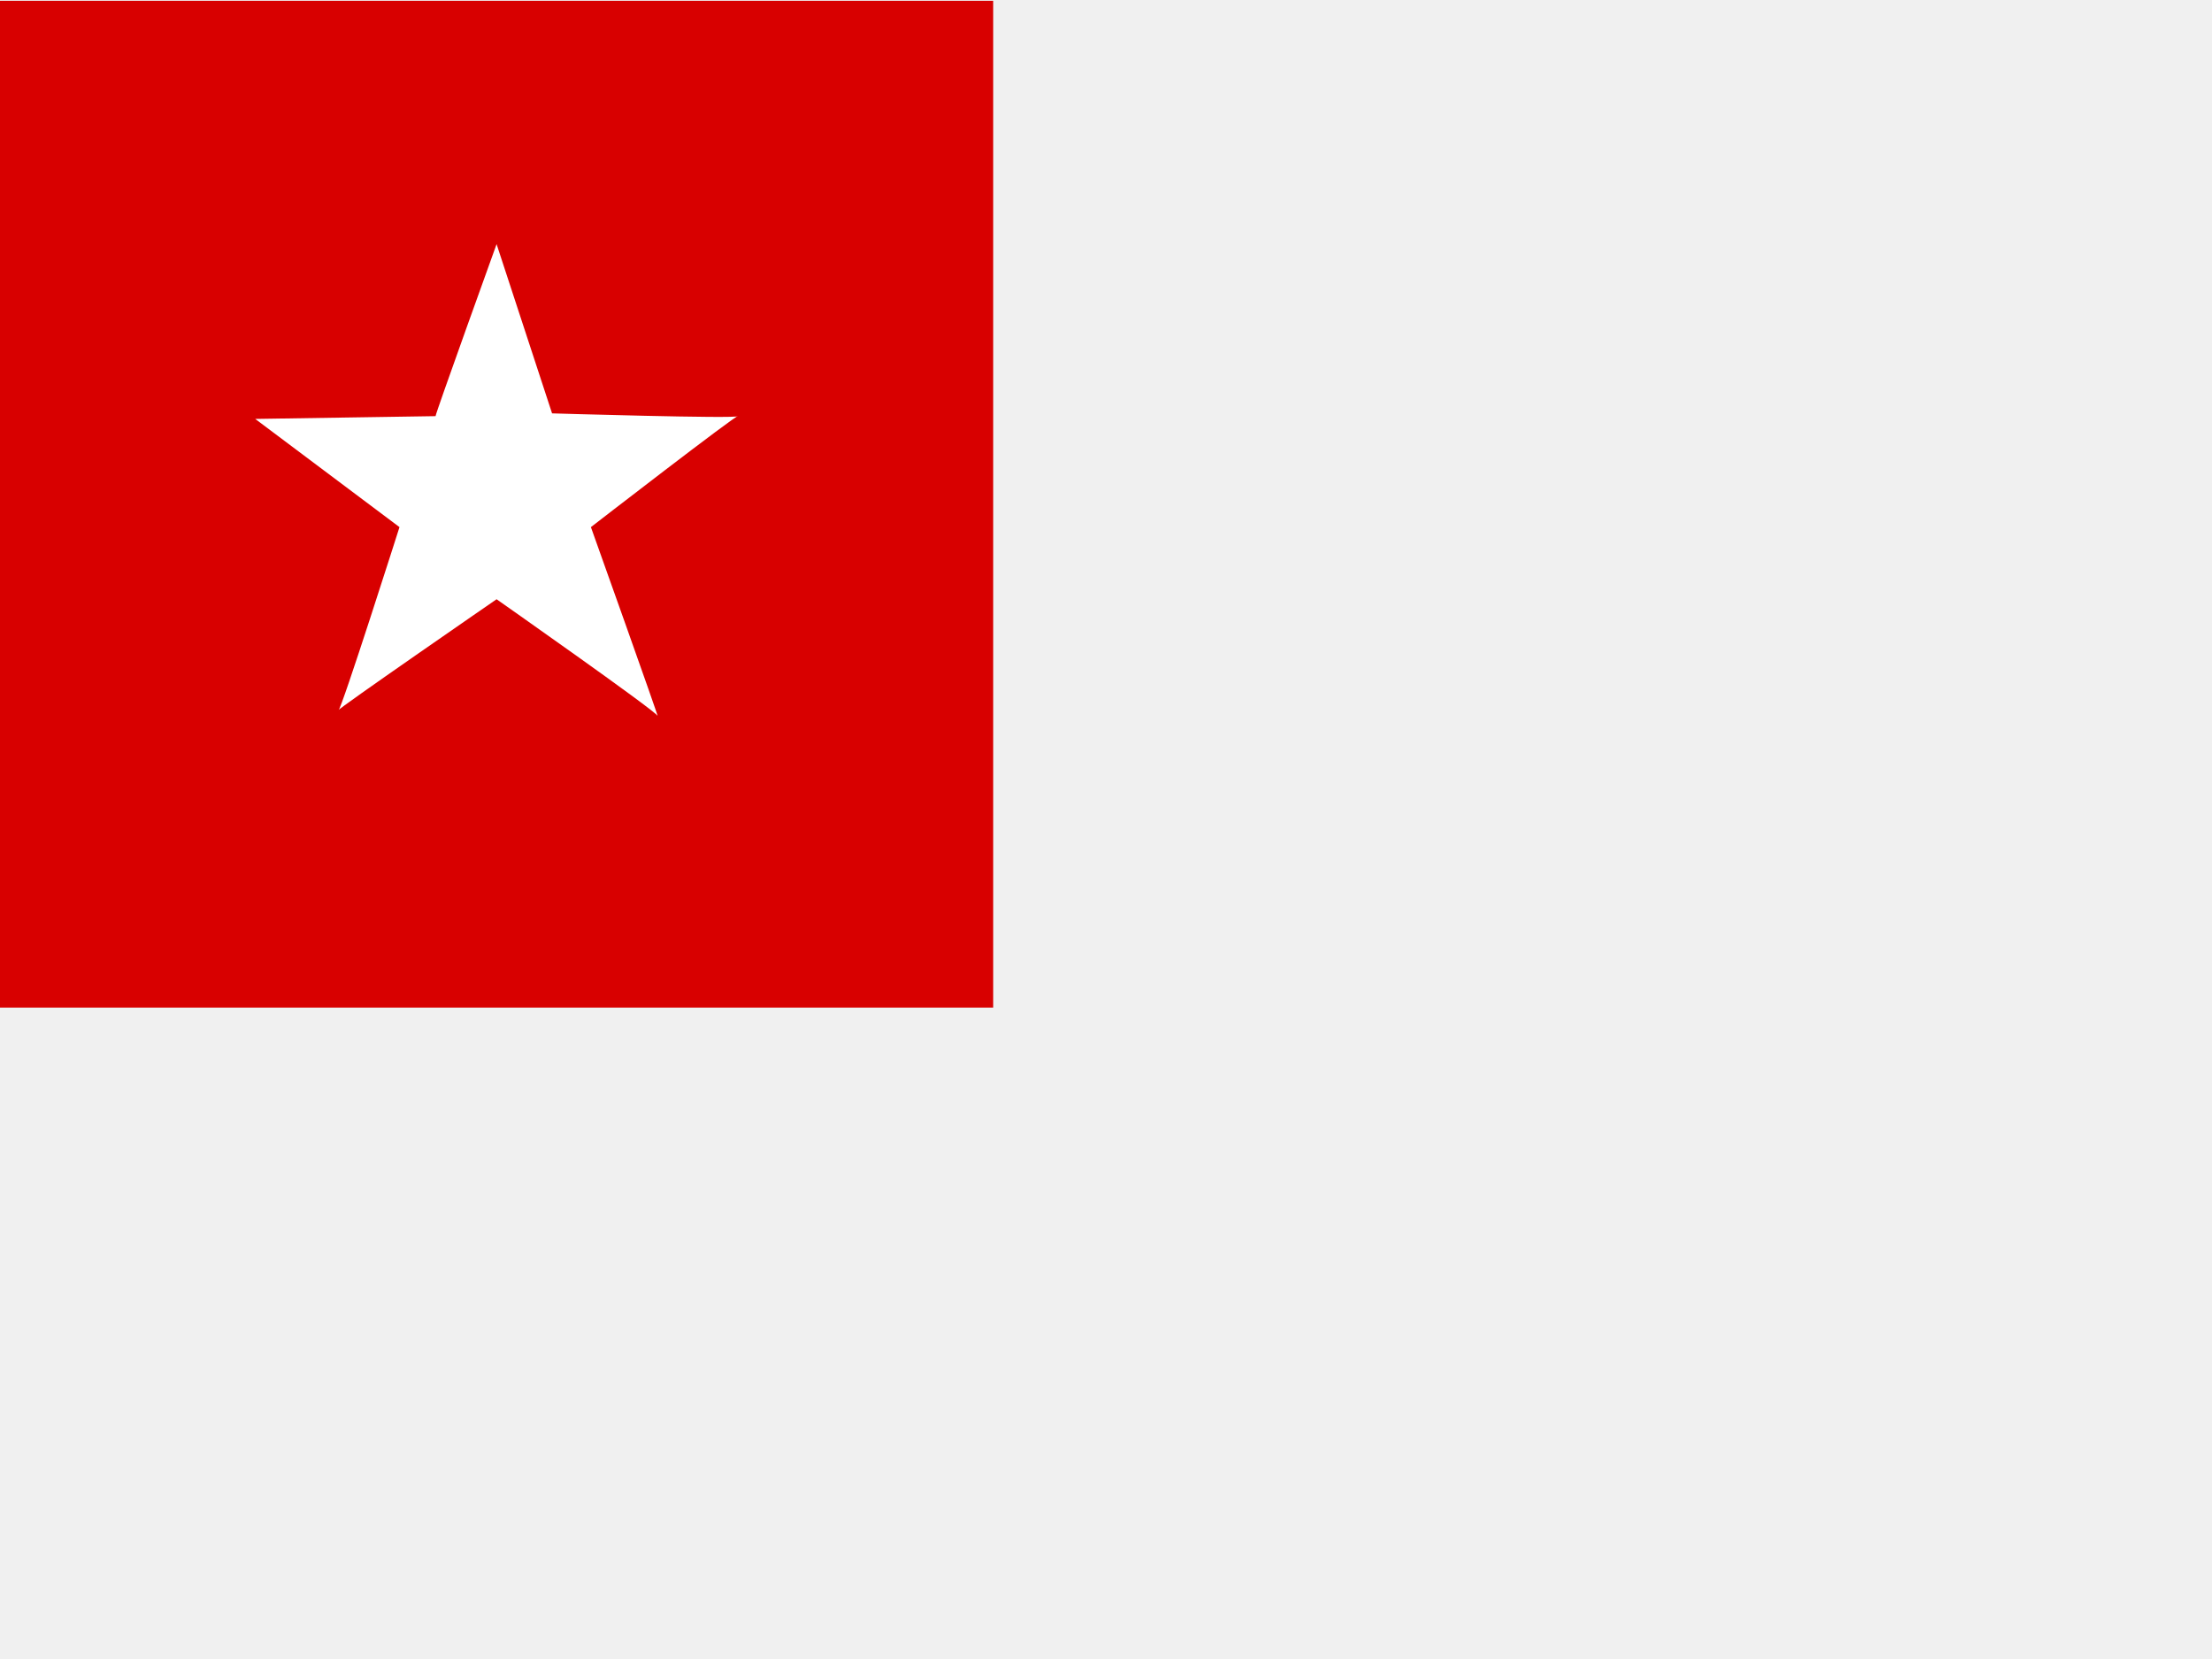
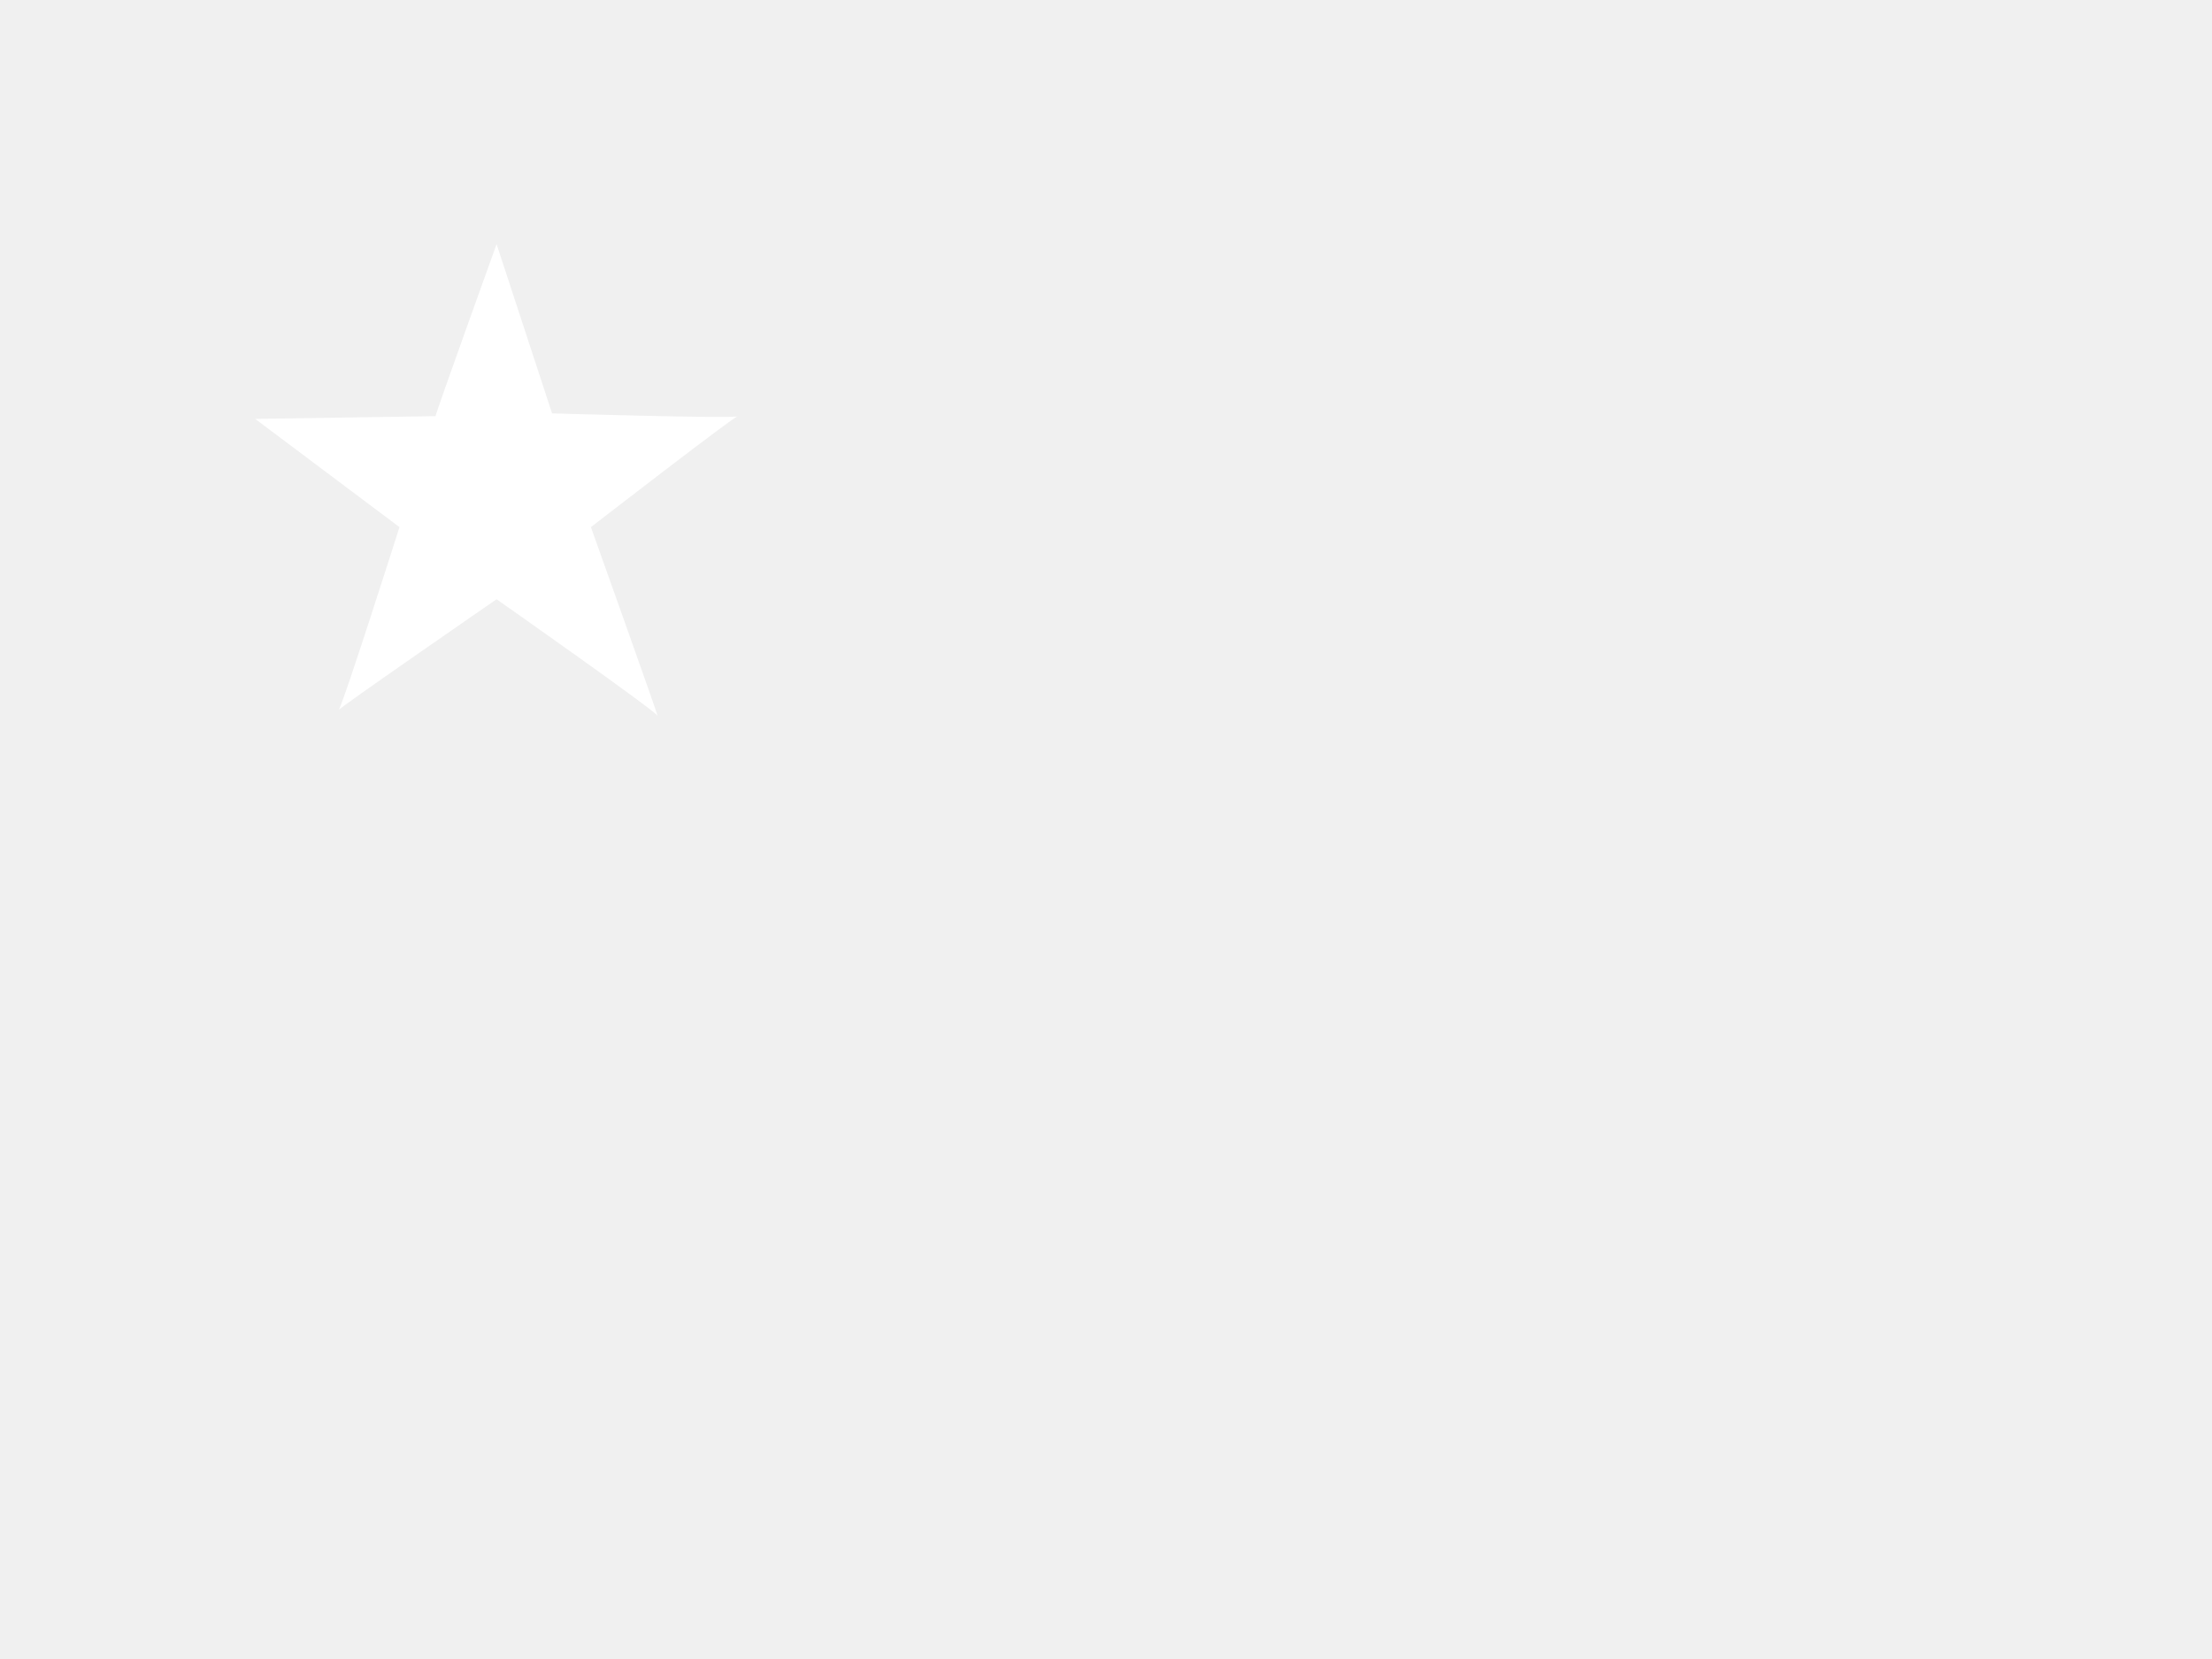
<svg xmlns="http://www.w3.org/2000/svg" id="svg548" height="480" width="640" version="1.1">
  <defs id="defs550">
    <clipPath id="clipPath7468" clipPathUnits="userSpaceOnUse">
      <rect id="rect7470" fill-opacity="0.67" height="512" width="682.67" y="-0" x="0" />
    </clipPath>
  </defs>
  <g id="flag" clip-path="url(#clipPath7468)" fill-rule="evenodd" transform="matrix(.9375 0 0 .9375 0 .000012273)">
-     <rect id="rect554" height="310.71" width="306.51" y=".248" x="0" stroke-width="1pt" fill="#d80000" />
    <path id="path567" d="m134.42 128.43c0-0.856 18.836-53.083 18.836-53.083l17.124 52.227s57.365 1.712 57.365 0.856-45.378 34.248-45.378 34.248 21.404 59.933 20.549 58.221c-0.856-1.712-49.659-35.96-49.659-35.96s-49.658 34.248-48.802 34.248c0.856 0 18.835-56.508 18.835-56.508l-44.522-33.392 55.652-0.856z" fill="#fff" />
  </g>
</svg>
